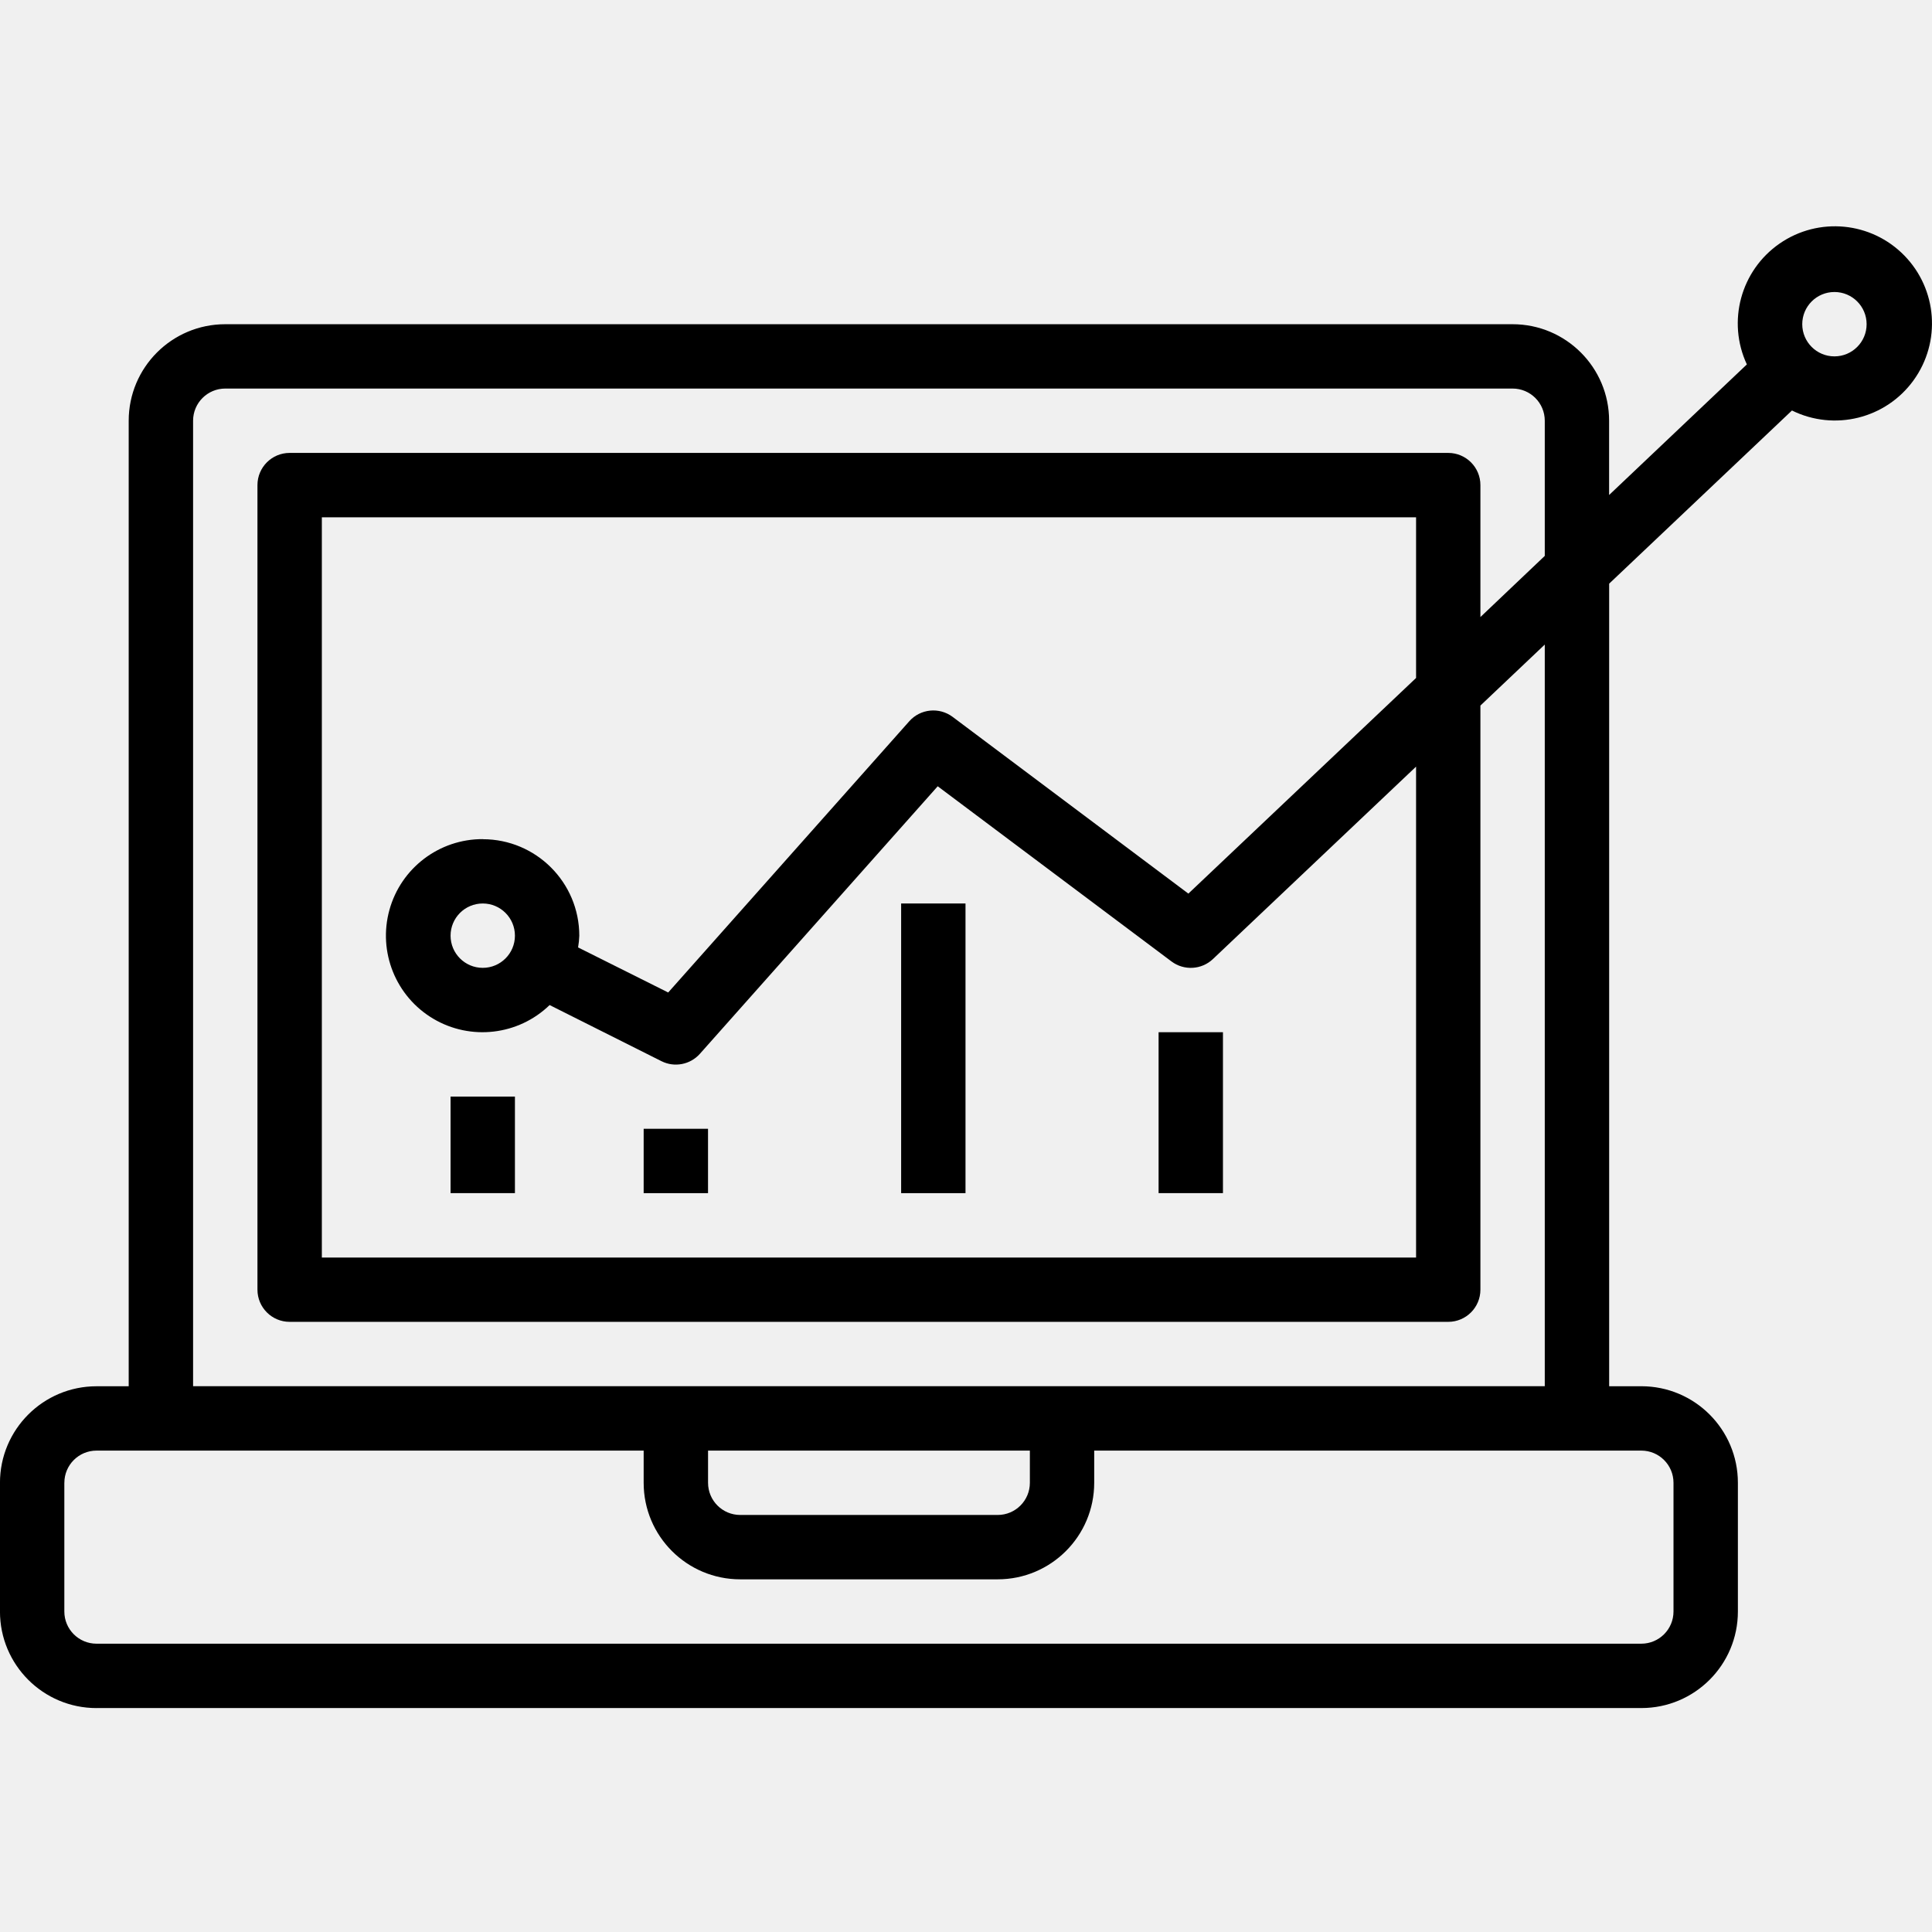
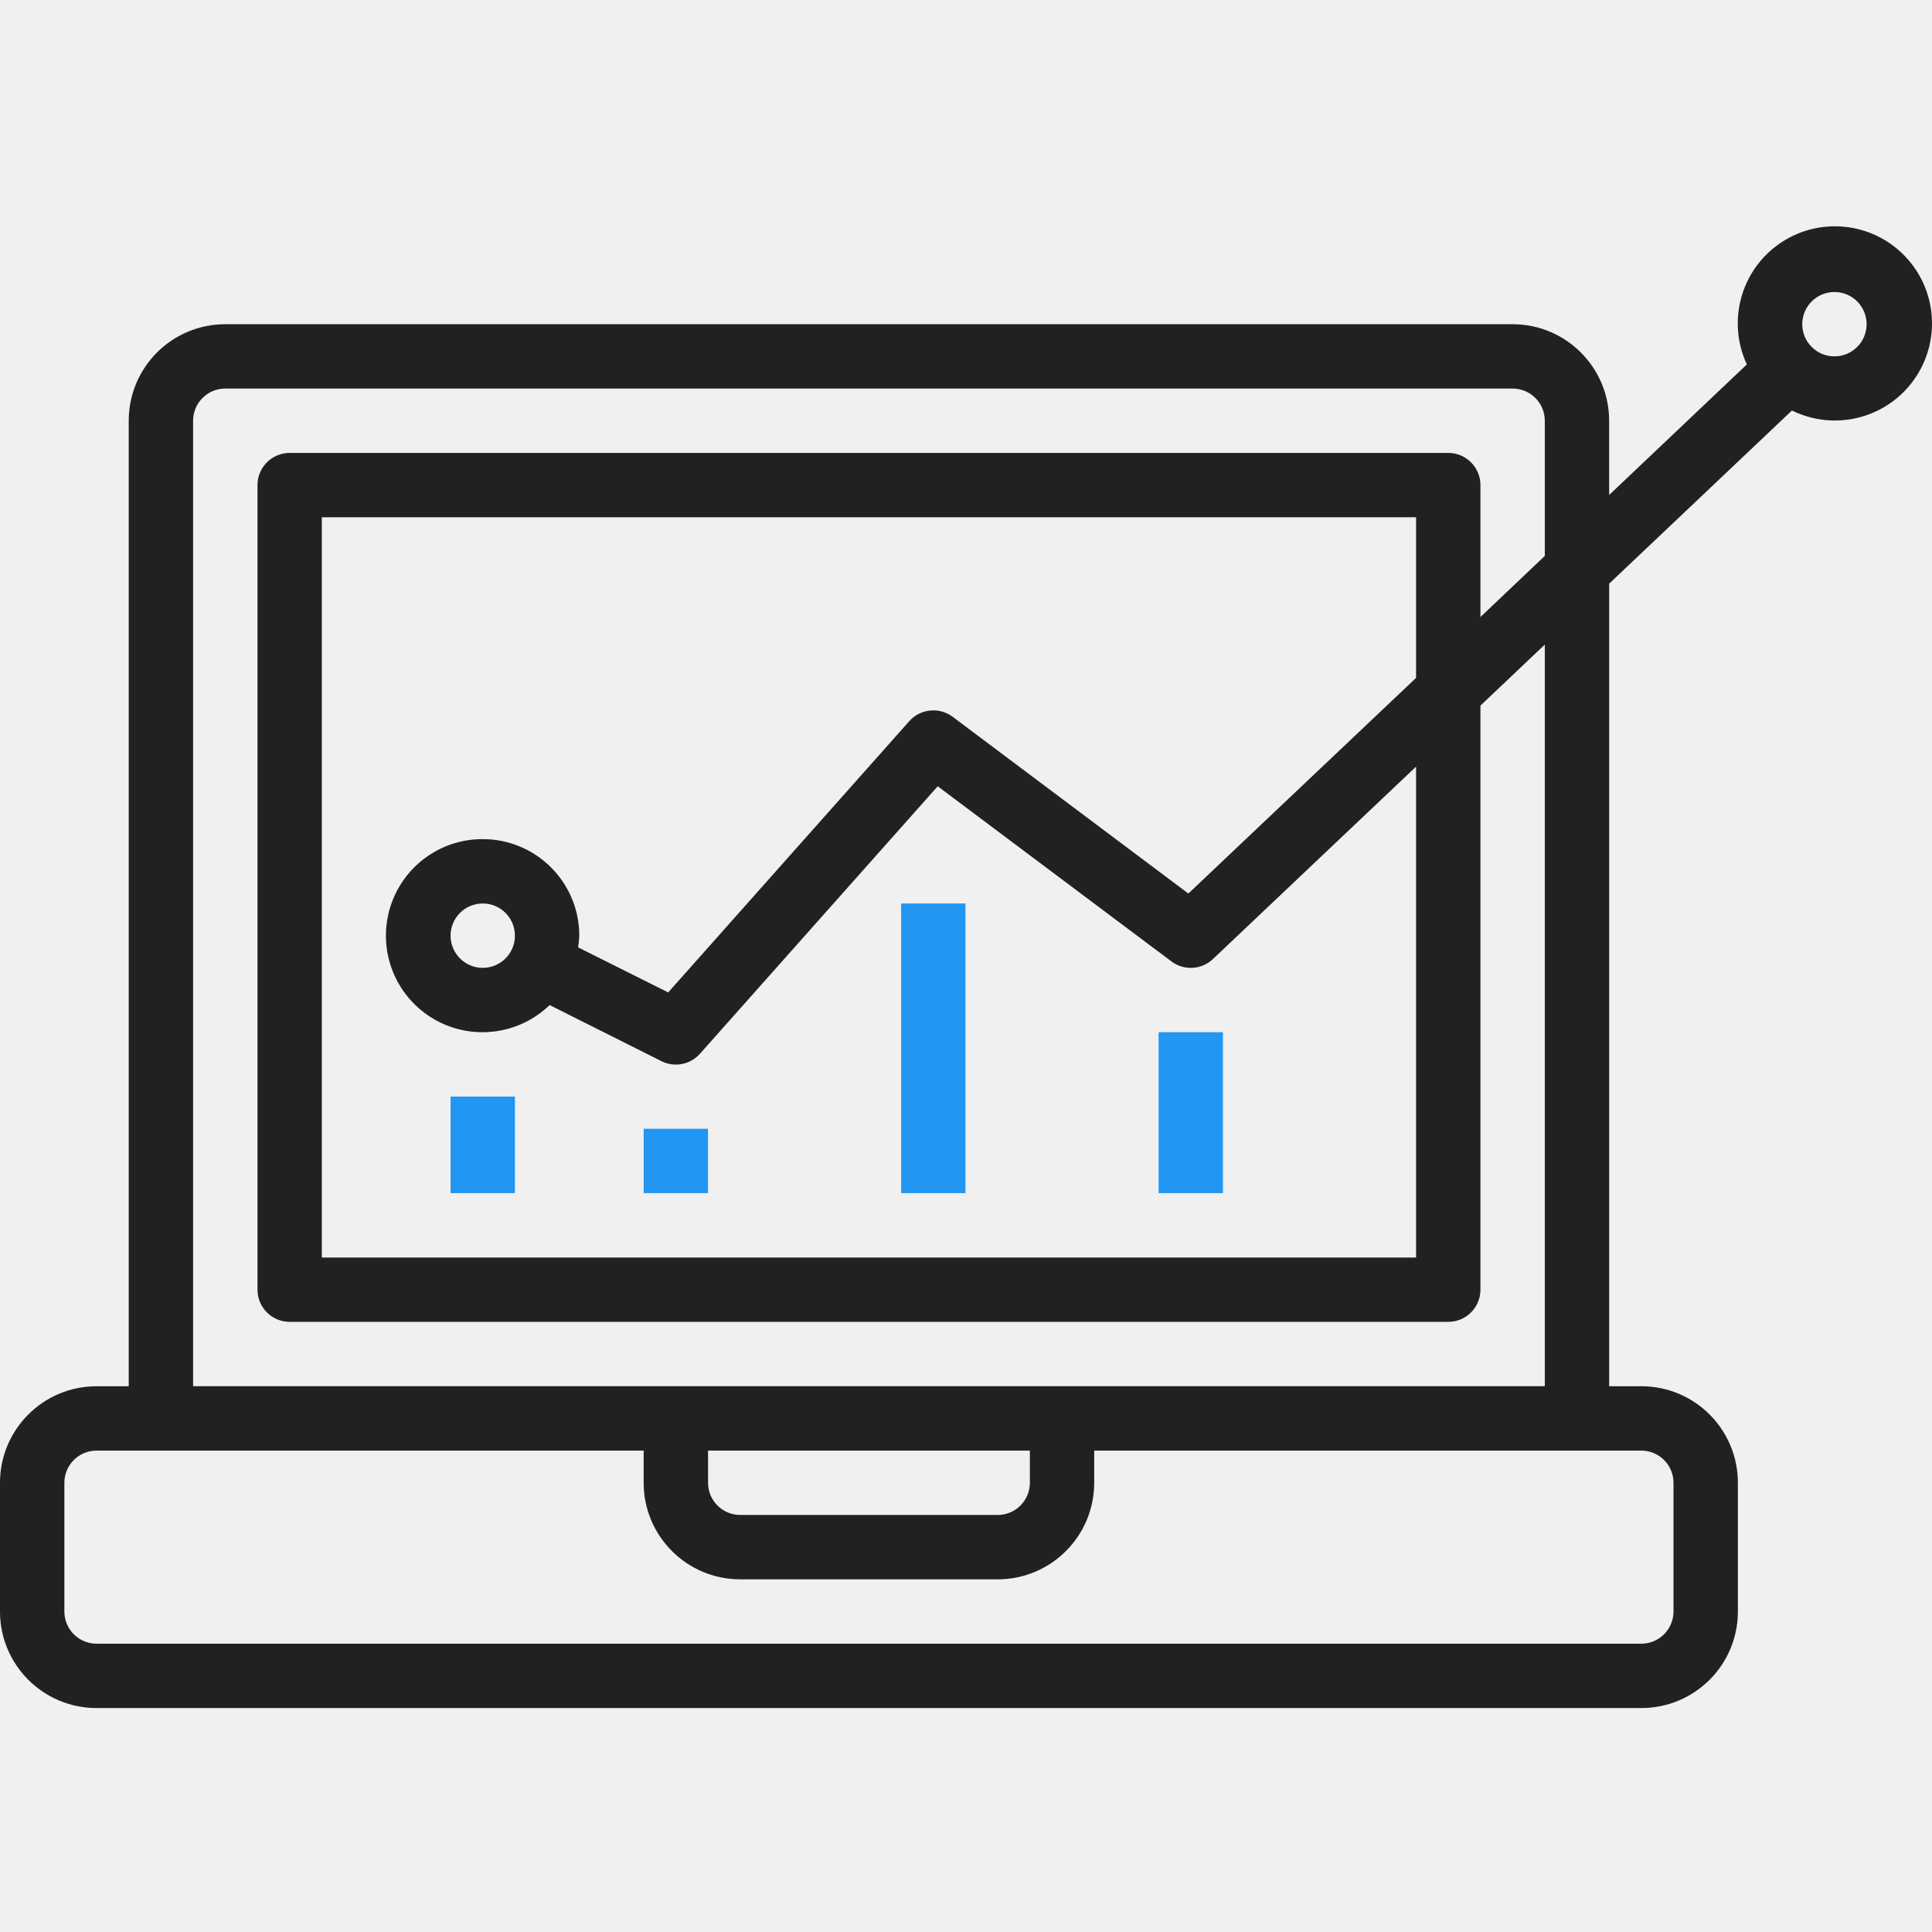
- <svg xmlns="http://www.w3.org/2000/svg" version="1.1" width="70" height="70" viewBox="0 0 70 70">
-   <path d="M32.65 32.735h2.332v10.495h-2.332v-10.495zM41.978 37.399h2.332v5.83h-2.332v-5.83zM23.321 40.898h2.332v2.332h-2.332v-2.332zM16.325 39.731h2.332v3.498h-2.332v-3.498z" />
-   <path d="M3.498 61.886h55.971c1.932 0 3.498-1.566 3.498-3.498v-4.664c0-1.932-1.566-3.498-3.498-3.498h-1.166v-29.079l6.623-6.274c1.537 0.758 3.398 0.298 4.404-1.091s0.865-3.299-0.334-4.525-3.107-1.408-4.517-0.433c-1.41 0.976-1.911 2.826-1.187 4.38l-4.991 4.731v-2.69c0-1.932-1.566-3.498-3.498-3.498h-46.642c-1.932 0-3.498 1.566-3.498 3.498v34.982h-1.166c-1.932 0-3.498 1.566-3.498 3.498v4.664c0 1.932 1.566 3.498 3.498 3.498zM66.465 10.58c0.644 0 1.166 0.522 1.166 1.166s-0.522 1.166-1.166 1.166c-0.644 0-1.166-0.522-1.166-1.166s0.522-1.166 1.166-1.166zM6.996 15.244c0-0.644 0.522-1.166 1.166-1.166h46.642c0.644 0 1.166 0.522 1.166 1.166v4.897l-2.332 2.216v-4.781c0-0.644-0.522-1.166-1.166-1.166h-41.978c-0.644 0-1.166 0.522-1.166 1.166v29.151c0 0.644 0.522 1.166 1.166 1.166h41.978c0.644 0 1.166-0.522 1.166-1.166v-21.163l2.332-2.21v26.87h-48.974v-34.982zM17.491 30.403c-1.578-0.005-2.963 1.047-3.382 2.567s0.23 3.134 1.587 3.939c1.356 0.805 3.084 0.603 4.218-0.494l4.053 2.034c0.471 0.236 1.042 0.125 1.392-0.268l8.616-9.693 8.47 6.347c0.454 0.34 1.089 0.304 1.501-0.086l7.361-6.973v17.787h-39.646v-26.819h39.646v5.82l-8.25 7.813-8.541-6.403c-0.485-0.363-1.168-0.295-1.571 0.158l-8.735 9.828-3.265-1.633c0.024-0.14 0.039-0.281 0.044-0.423 0-1.932-1.566-3.498-3.498-3.498zM18.657 33.901c0 0.644-0.522 1.166-1.166 1.166s-1.166-0.522-1.166-1.166c0-0.644 0.522-1.166 1.166-1.166s1.166 0.522 1.166 1.166zM25.653 52.558h11.661v1.166c0 0.644-0.522 1.166-1.166 1.166h-9.328c-0.644 0-1.166-0.522-1.166-1.166v-1.166zM2.332 53.724c0-0.644 0.522-1.166 1.166-1.166h19.823v1.166c0 1.932 1.566 3.498 3.498 3.498h9.328c1.932 0 3.498-1.566 3.498-3.498v-1.166h19.823c0.644 0 1.166 0.522 1.166 1.166v4.664c0 0.644-0.522 1.166-1.166 1.166h-55.971c-0.644 0-1.166-0.522-1.166-1.166v-4.664z" />
+ <svg xmlns="http://www.w3.org/2000/svg" width="70" height="70" fill="none">
+   <g clip-path="url(#a)">
+     <path d="M32.65 32.735h2.332v10.495h-2.332V32.735Zm9.328 4.664h2.332v5.83H41.978v-5.83Zm-18.657 3.498h2.332v2.332h-2.332v-2.332Zm-6.996-1.166h2.332v3.498h-2.332v-3.498Z" fill="#2196F3" />
+     <path d="M3.498 61.886H59.469c1.932 0 3.498-1.566 3.498-3.498v-4.664c0-1.932-1.566-3.498-3.498-3.498h-1.166V21.147l6.623-6.274c1.537.758 3.398.298 4.404-1.091 1.007-1.388.866-3.299-.334-4.525-1.199-1.225-3.107-1.408-4.517-.433-1.41.976-1.911 2.826-1.187 4.38l-4.99 4.731v-2.69c0-1.932-1.566-3.498-3.498-3.498H8.162c-1.932 0-3.498 1.566-3.498 3.498v34.982H3.498C1.566 50.226 0 51.792 0 53.724v4.664c0 1.932 1.566 3.498 3.498 3.498ZM66.465 10.58c.644 0 1.166.522 1.166 1.166 0 .644-.522 1.166-1.166 1.166-.644 0-1.166-.522-1.166-1.166 0-.644.522-1.166 1.166-1.166ZM6.996 15.244c0-.644.522-1.166 1.166-1.166H54.805c.644 0 1.166.522 1.166 1.166v4.897l-2.332 2.216v-4.781c0-.644-.522-1.166-1.166-1.166h-41.978c-.644 0-1.166.522-1.166 1.166v29.151c0 .644.522 1.166 1.166 1.166h41.978c.644 0 1.166-.522 1.166-1.166V25.565l2.332-2.21v26.87H6.996V15.244ZM17.491 30.403c-1.578-.005-2.963 1.046-3.382 2.567-.42 1.521.23 3.134 1.587 3.939 1.356.805 3.084.603 4.218-.494l4.053 2.034c.471.236 1.042.125 1.392-.268l8.616-9.693 8.47 6.347c.454.341 1.089.304 1.501-.086l7.361-6.973v17.787H11.661V18.742h39.646v5.819l-8.25 7.813-8.541-6.403c-.485-.363-1.168-.295-1.571.158l-8.735 9.828-3.265-1.633c.024-.14.039-.281.044-.423 0-1.932-1.566-3.498-3.498-3.498Zm1.166 3.498c0 .644-.522 1.166-1.166 1.166-.644 0-1.166-.522-1.166-1.166 0-.644.522-1.166 1.166-1.166.644 0 1.166.522 1.166 1.166Zm6.996 18.657h11.661v1.166c0 .644-.522 1.166-1.166 1.166h-9.328c-.644 0-1.166-.522-1.166-1.166V52.558ZM2.332 53.724c0-.644.522-1.166 1.166-1.166H23.321v1.166c0 1.932 1.566 3.498 3.498 3.498h9.328c1.932 0 3.498-1.566 3.498-3.498V52.558h19.823c.644 0 1.166.522 1.166 1.166v4.664c0 .644-.522 1.166-1.166 1.166H3.498c-.644 0-1.166-.522-1.166-1.166v-4.664Z" fill="#212121" />
+   </g>
+   <defs>
+     <clipPath id="a">
+       <path fill="#fff" d="M0 0h70v70H0z" />
+     </clipPath>
+   </defs>
</svg>
